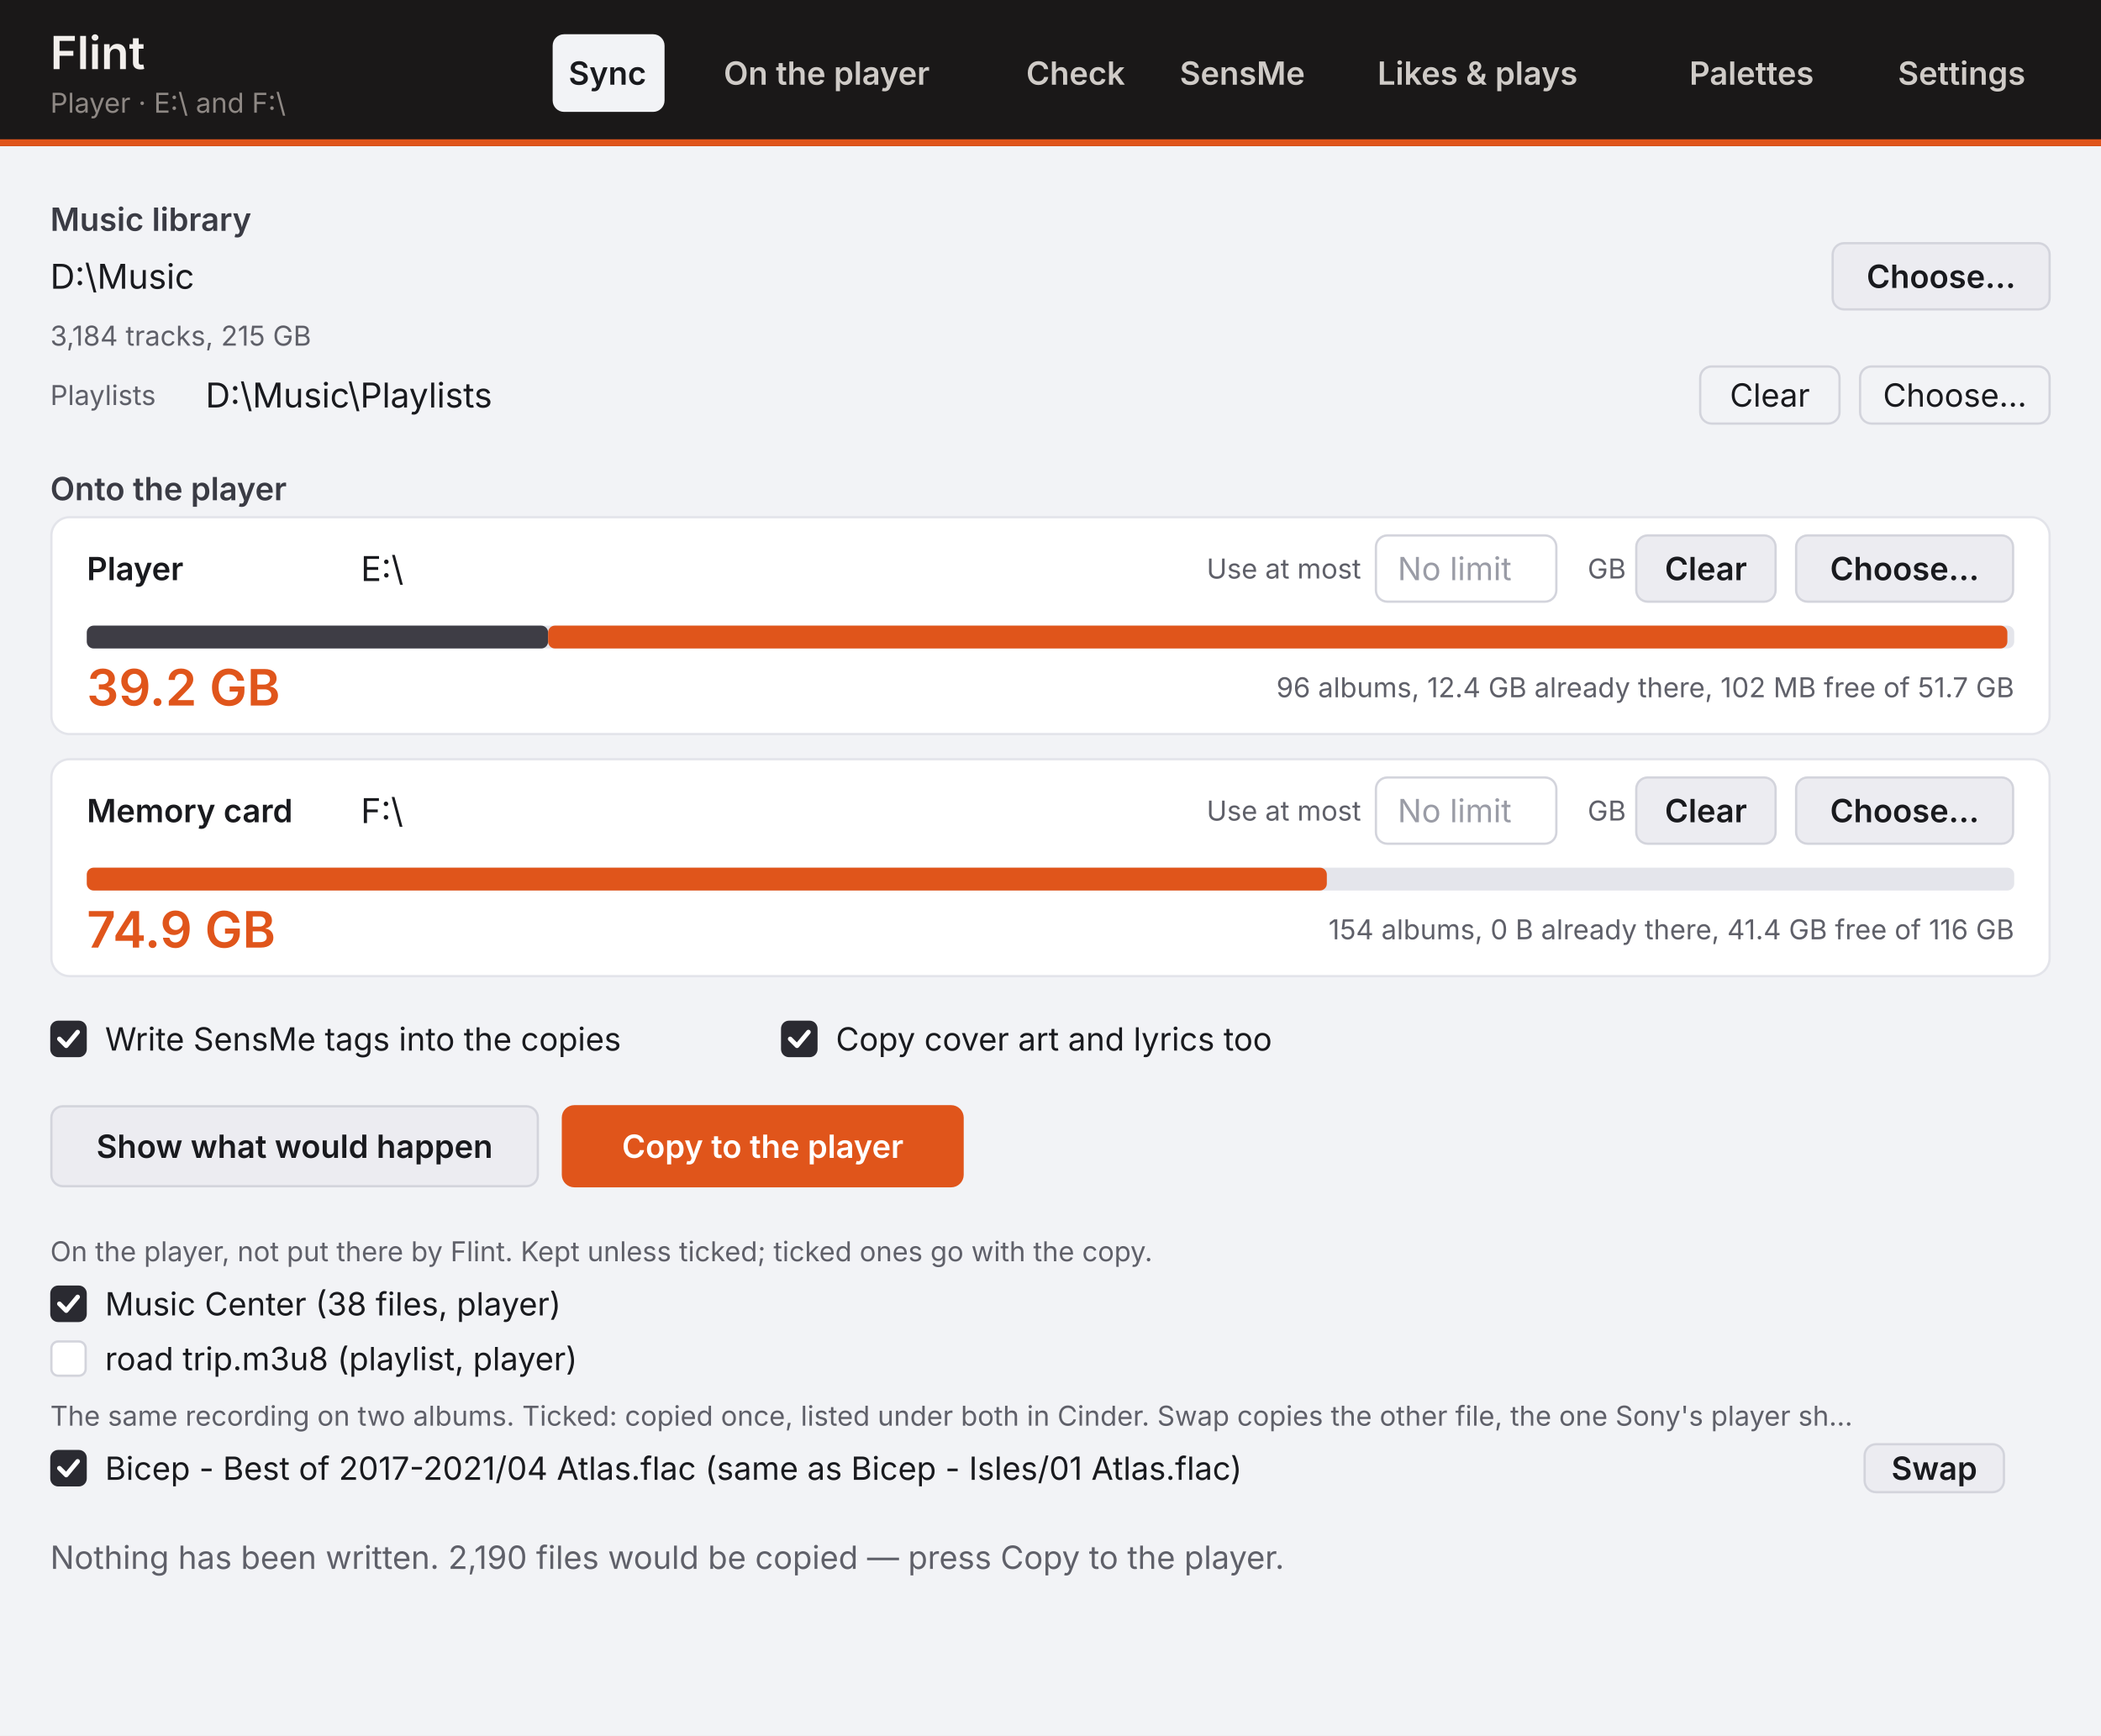
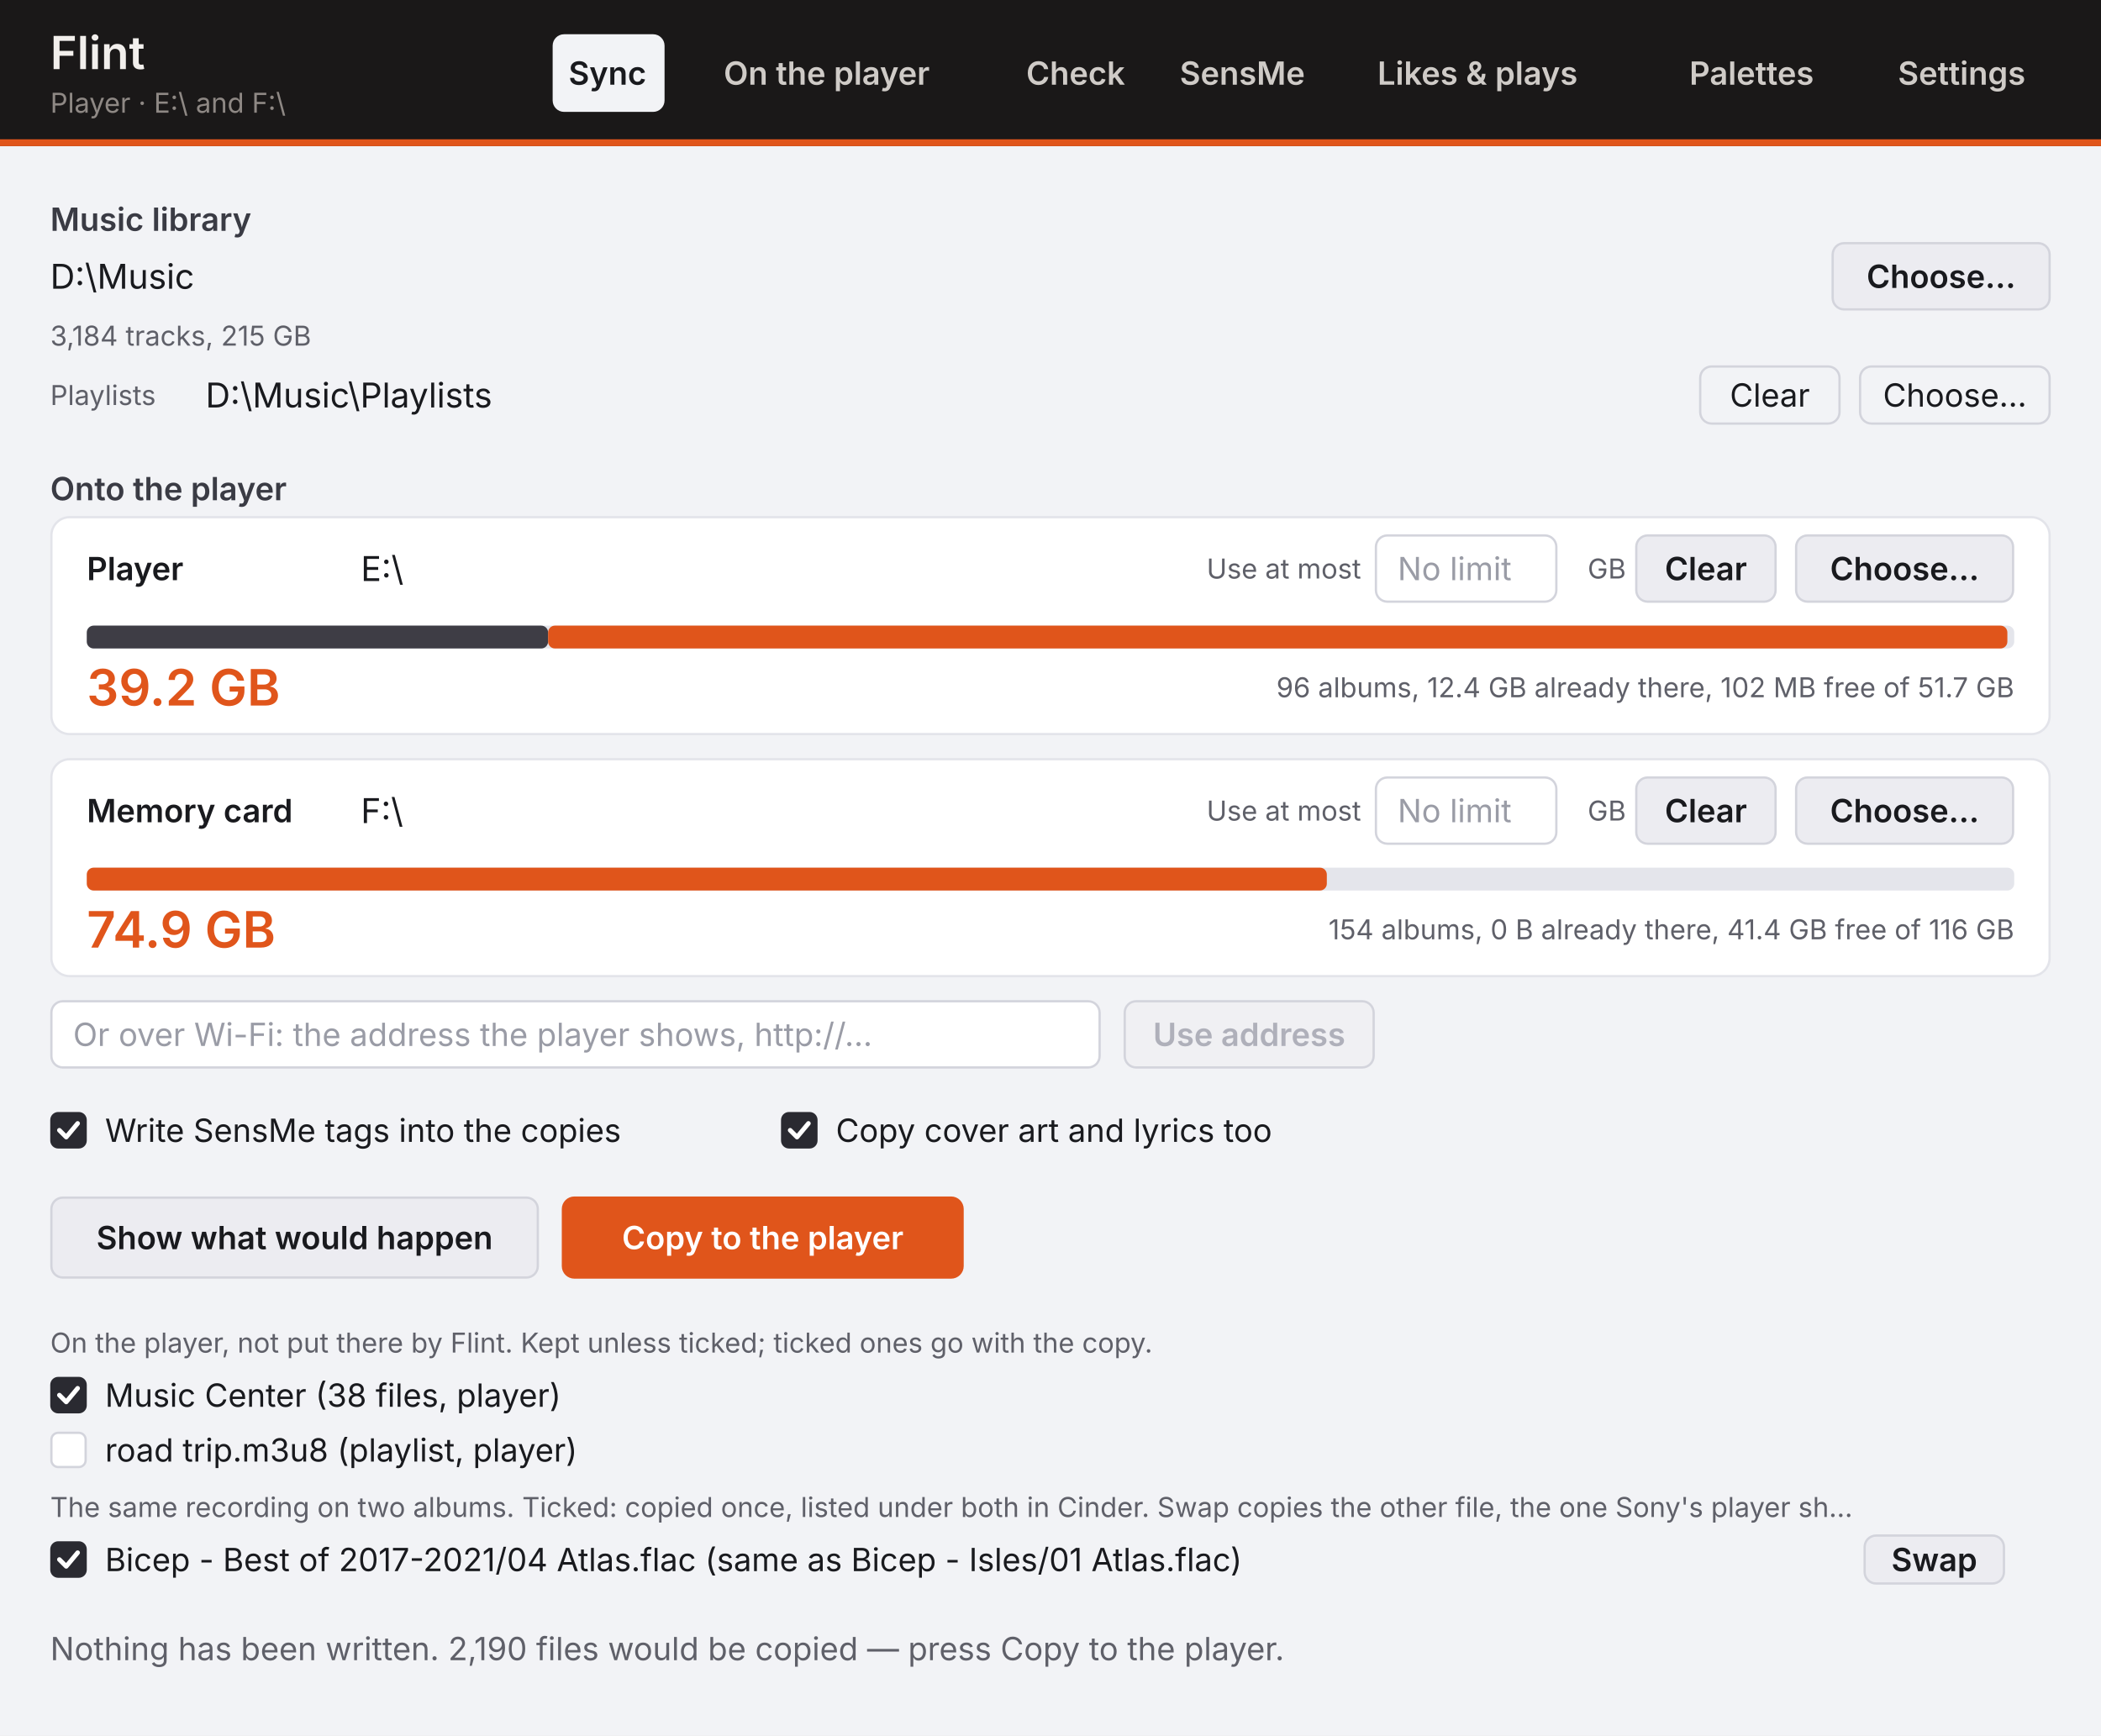
<svg xmlns="http://www.w3.org/2000/svg" width="920" height="760" viewBox="0 0 920 760" font-kerning="normal">
  <rect x="0" y="0" width="920" height="760" fill="#f2f3f6" />
  <rect x="0" y="0" width="920" height="64" fill="#1a1818" />
  <rect x="0" y="61" width="920" height="3" fill="#e0551b" />
  <text x="22" y="23" font-family="Segoe UI,Selawik,Inter,DejaVu Sans,Helvetica,Arial,sans-serif" font-size="20" font-weight="600" fill="#f2efec" text-anchor="start" dominant-baseline="central">Flint</text>
  <text x="22" y="45" font-family="Segoe UI,Selawik,Inter,DejaVu Sans,Helvetica,Arial,sans-serif" font-size="12" fill="#8e8884" text-anchor="start" dominant-baseline="central">Player · E:\ and F:\</text>
  <rect x="242" y="15" width="49" height="34" rx="5" fill="#f2f3f6" />
  <text x="266" y="32" font-family="Segoe UI,Selawik,Inter,DejaVu Sans,Helvetica,Arial,sans-serif" font-size="14" font-weight="600" fill="#191a1e" text-anchor="middle" dominant-baseline="central">Sync</text>
  <text x="362" y="32" font-family="Segoe UI,Selawik,Inter,DejaVu Sans,Helvetica,Arial,sans-serif" font-size="14" font-weight="600" fill="#cfcbc7" text-anchor="middle" dominant-baseline="central">On the player</text>
  <text x="471" y="32" font-family="Segoe UI,Selawik,Inter,DejaVu Sans,Helvetica,Arial,sans-serif" font-size="14" font-weight="600" fill="#cfcbc7" text-anchor="middle" dominant-baseline="central">Check</text>
  <text x="544" y="32" font-family="Segoe UI,Selawik,Inter,DejaVu Sans,Helvetica,Arial,sans-serif" font-size="14" font-weight="600" fill="#cfcbc7" text-anchor="middle" dominant-baseline="central">SensMe</text>
  <text x="647" y="32" font-family="Segoe UI,Selawik,Inter,DejaVu Sans,Helvetica,Arial,sans-serif" font-size="14" font-weight="600" fill="#cfcbc7" text-anchor="middle" dominant-baseline="central">Likes &amp; plays</text>
  <text x="767" y="32" font-family="Segoe UI,Selawik,Inter,DejaVu Sans,Helvetica,Arial,sans-serif" font-size="14" font-weight="600" fill="#cfcbc7" text-anchor="middle" dominant-baseline="central">Palettes</text>
  <text x="859" y="32" font-family="Segoe UI,Selawik,Inter,DejaVu Sans,Helvetica,Arial,sans-serif" font-size="14" font-weight="600" fill="#cfcbc7" text-anchor="middle" dominant-baseline="central">Settings</text>
  <text x="22" y="96" font-family="Segoe UI,Selawik,Inter,DejaVu Sans,Helvetica,Arial,sans-serif" font-size="14" font-weight="600" fill="#3a3b44" text-anchor="start" dominant-baseline="central">Music library</text>
  <text x="22" y="121" font-family="Segoe UI,Selawik,Inter,DejaVu Sans,Helvetica,Arial,sans-serif" font-size="15" fill="#191a1e" text-anchor="start" dominant-baseline="central">D:\Music</text>
  <rect x="802.5" y="106.5" width="95" height="29" rx="5" fill="#ececf1" stroke="#d3d4dc" stroke-width="1" />
  <text x="850" y="121" font-family="Segoe UI,Selawik,Inter,DejaVu Sans,Helvetica,Arial,sans-serif" font-size="14" font-weight="600" fill="#191a1e" text-anchor="middle" dominant-baseline="central">Choose…</text>
  <text x="22" y="147" font-family="Segoe UI,Selawik,Inter,DejaVu Sans,Helvetica,Arial,sans-serif" font-size="12" fill="#5f6069" text-anchor="start" dominant-baseline="central">3,184 tracks, 215 GB</text>
  <text x="22" y="173" font-family="Segoe UI,Selawik,Inter,DejaVu Sans,Helvetica,Arial,sans-serif" font-size="12" fill="#5f6069" text-anchor="start" dominant-baseline="central">Playlists</text>
  <text x="90" y="173" font-family="Segoe UI,Selawik,Inter,DejaVu Sans,Helvetica,Arial,sans-serif" font-size="15" fill="#191a1e" text-anchor="start" dominant-baseline="central">D:\Music\Playlists</text>
  <rect x="814.5" y="160.5" width="83" height="25" rx="5" fill="none" stroke="#d3d4dc" stroke-width="1" />
  <text x="856" y="173" font-family="Segoe UI,Selawik,Inter,DejaVu Sans,Helvetica,Arial,sans-serif" font-size="14" fill="#191a1e" text-anchor="middle" dominant-baseline="central">Choose…</text>
  <rect x="744.5" y="160.5" width="61" height="25" rx="5" fill="none" stroke="#d3d4dc" stroke-width="1" />
  <text x="775" y="173" font-family="Segoe UI,Selawik,Inter,DejaVu Sans,Helvetica,Arial,sans-serif" font-size="14" fill="#191a1e" text-anchor="middle" dominant-baseline="central">Clear</text>
  <text x="22" y="214" font-family="Segoe UI,Selawik,Inter,DejaVu Sans,Helvetica,Arial,sans-serif" font-size="14" font-weight="600" fill="#3a3b44" text-anchor="start" dominant-baseline="central">Onto the player</text>
  <rect x="22.5" y="226.5" width="875" height="95" rx="8" fill="#ffffff" stroke="#e3e4ea" stroke-width="1" />
  <text x="38" y="249" font-family="Segoe UI,Selawik,Inter,DejaVu Sans,Helvetica,Arial,sans-serif" font-size="14" font-weight="600" fill="#191a1e" text-anchor="start" dominant-baseline="central">Player</text>
  <text x="158" y="249" font-family="Segoe UI,Selawik,Inter,DejaVu Sans,Helvetica,Arial,sans-serif" font-size="15" fill="#191a1e" text-anchor="start" dominant-baseline="central">E:\</text>
  <text x="596" y="249" font-family="Segoe UI,Selawik,Inter,DejaVu Sans,Helvetica,Arial,sans-serif" font-size="12" fill="#5f6069" text-anchor="end" dominant-baseline="central">Use at most</text>
  <rect x="602.5" y="234.5" width="79" height="29" rx="5" fill="#ffffff" stroke="#d3d4dc" stroke-width="1" />
  <text x="612" y="249" font-family="Segoe UI,Selawik,Inter,DejaVu Sans,Helvetica,Arial,sans-serif" font-size="14" fill="#9a9ca6" text-anchor="start" dominant-baseline="central">No limit</text>
  <text x="712" y="249" font-family="Segoe UI,Selawik,Inter,DejaVu Sans,Helvetica,Arial,sans-serif" font-size="12" fill="#5f6069" text-anchor="end" dominant-baseline="central">GB</text>
  <rect x="716.5" y="234.5" width="61" height="29" rx="5" fill="#ececf1" stroke="#d3d4dc" stroke-width="1" />
  <text x="747" y="249" font-family="Segoe UI,Selawik,Inter,DejaVu Sans,Helvetica,Arial,sans-serif" font-size="14" font-weight="600" fill="#191a1e" text-anchor="middle" dominant-baseline="central">Clear</text>
  <rect x="786.5" y="234.5" width="95" height="29" rx="5" fill="#ececf1" stroke="#d3d4dc" stroke-width="1" />
  <text x="834" y="249" font-family="Segoe UI,Selawik,Inter,DejaVu Sans,Helvetica,Arial,sans-serif" font-size="14" font-weight="600" fill="#191a1e" text-anchor="middle" dominant-baseline="central">Choose…</text>
  <rect x="38" y="274" width="844" height="10" rx="3" fill="#e4e5eb" />
  <rect x="38" y="274" width="202" height="10" rx="3" fill="#3e3d45" />
  <rect x="240" y="274" width="639" height="10" rx="3" fill="#e0551b" />
  <text x="38" y="301" font-family="Segoe UI,Selawik,Inter,DejaVu Sans,Helvetica,Arial,sans-serif" font-size="22" font-weight="600" fill="#e0551b" text-anchor="start" dominant-baseline="central">39.2 GB</text>
  <text x="882" y="301" font-family="Segoe UI,Selawik,Inter,DejaVu Sans,Helvetica,Arial,sans-serif" font-size="12" fill="#5f6069" text-anchor="end" dominant-baseline="central">96 albums, 12.4 GB already there, 102 MB free of 51.7 GB</text>
  <rect x="22.5" y="332.5" width="875" height="95" rx="8" fill="#ffffff" stroke="#e3e4ea" stroke-width="1" />
  <text x="38" y="355" font-family="Segoe UI,Selawik,Inter,DejaVu Sans,Helvetica,Arial,sans-serif" font-size="14" font-weight="600" fill="#191a1e" text-anchor="start" dominant-baseline="central">Memory card</text>
  <text x="158" y="355" font-family="Segoe UI,Selawik,Inter,DejaVu Sans,Helvetica,Arial,sans-serif" font-size="15" fill="#191a1e" text-anchor="start" dominant-baseline="central">F:\</text>
  <text x="596" y="355" font-family="Segoe UI,Selawik,Inter,DejaVu Sans,Helvetica,Arial,sans-serif" font-size="12" fill="#5f6069" text-anchor="end" dominant-baseline="central">Use at most</text>
  <rect x="602.5" y="340.5" width="79" height="29" rx="5" fill="#ffffff" stroke="#d3d4dc" stroke-width="1" />
  <text x="612" y="355" font-family="Segoe UI,Selawik,Inter,DejaVu Sans,Helvetica,Arial,sans-serif" font-size="14" fill="#9a9ca6" text-anchor="start" dominant-baseline="central">No limit</text>
  <text x="712" y="355" font-family="Segoe UI,Selawik,Inter,DejaVu Sans,Helvetica,Arial,sans-serif" font-size="12" fill="#5f6069" text-anchor="end" dominant-baseline="central">GB</text>
  <rect x="716.5" y="340.5" width="61" height="29" rx="5" fill="#ececf1" stroke="#d3d4dc" stroke-width="1" />
  <text x="747" y="355" font-family="Segoe UI,Selawik,Inter,DejaVu Sans,Helvetica,Arial,sans-serif" font-size="14" font-weight="600" fill="#191a1e" text-anchor="middle" dominant-baseline="central">Clear</text>
  <rect x="786.5" y="340.5" width="95" height="29" rx="5" fill="#ececf1" stroke="#d3d4dc" stroke-width="1" />
  <text x="834" y="355" font-family="Segoe UI,Selawik,Inter,DejaVu Sans,Helvetica,Arial,sans-serif" font-size="14" font-weight="600" fill="#191a1e" text-anchor="middle" dominant-baseline="central">Choose…</text>
  <rect x="38" y="380" width="844" height="10" rx="3" fill="#e4e5eb" />
  <rect x="38" y="380" width="543" height="10" rx="3" fill="#e0551b" />
  <text x="38" y="407" font-family="Segoe UI,Selawik,Inter,DejaVu Sans,Helvetica,Arial,sans-serif" font-size="22" font-weight="600" fill="#e0551b" text-anchor="start" dominant-baseline="central">74.9 GB</text>
  <text x="882" y="407" font-family="Segoe UI,Selawik,Inter,DejaVu Sans,Helvetica,Arial,sans-serif" font-size="12" fill="#5f6069" text-anchor="end" dominant-baseline="central">154 albums, 0 B already there, 41.4 GB free of 116 GB</text>
-   <rect x="22.5" y="447.5" width="15" height="15" rx="3" fill="#2a2a31" stroke="#2a2a31" stroke-width="1" />
-   <polyline points="26,455 29,458 34,452" fill="none" stroke="#ffffff" stroke-width="2" stroke-linecap="round" stroke-linejoin="round" />
-   <text x="46" y="455" font-family="Segoe UI,Selawik,Inter,DejaVu Sans,Helvetica,Arial,sans-serif" font-size="14" fill="#191a1e" text-anchor="start" dominant-baseline="central">Write SensMe tags into the copies</text>
-   <rect x="342.5" y="447.5" width="15" height="15" rx="3" fill="#2a2a31" stroke="#2a2a31" stroke-width="1" />
-   <polyline points="346,455 349,458 354,452" fill="none" stroke="#ffffff" stroke-width="2" stroke-linecap="round" stroke-linejoin="round" />
-   <text x="366" y="455" font-family="Segoe UI,Selawik,Inter,DejaVu Sans,Helvetica,Arial,sans-serif" font-size="14" fill="#191a1e" text-anchor="start" dominant-baseline="central">Copy cover art and lyrics too</text>
-   <rect x="22.5" y="484.5" width="213" height="35" rx="5" fill="#ececf1" stroke="#d3d4dc" stroke-width="1" />
-   <text x="129" y="502" font-family="Segoe UI,Selawik,Inter,DejaVu Sans,Helvetica,Arial,sans-serif" font-size="14" font-weight="600" fill="#191a1e" text-anchor="middle" dominant-baseline="central">Show what would happen</text>
-   <rect x="246.5" y="484.5" width="175" height="35" rx="5" fill="#e0551b" stroke="#e0551b" stroke-width="1" />
-   <text x="334" y="502" font-family="Segoe UI,Selawik,Inter,DejaVu Sans,Helvetica,Arial,sans-serif" font-size="14" font-weight="600" fill="#ffffff" text-anchor="middle" dominant-baseline="central">Copy to the player</text>
-   <text x="22" y="548" font-family="Segoe UI,Selawik,Inter,DejaVu Sans,Helvetica,Arial,sans-serif" font-size="12" fill="#5f6069" text-anchor="start" dominant-baseline="central">On the player, not put there by Flint. Kept unless ticked; ticked ones go with the copy.</text>
-   <rect x="22.5" y="563.5" width="15" height="15" rx="3" fill="#2a2a31" stroke="#2a2a31" stroke-width="1" />
-   <polyline points="26,571 29,574 34,568" fill="none" stroke="#ffffff" stroke-width="2" stroke-linecap="round" stroke-linejoin="round" />
-   <text x="46" y="571" font-family="Segoe UI,Selawik,Inter,DejaVu Sans,Helvetica,Arial,sans-serif" font-size="14" fill="#191a1e" text-anchor="start" dominant-baseline="central">Music Center (38 files, player)</text>
-   <rect x="22.5" y="587.5" width="15" height="15" rx="3" fill="#ffffff" stroke="#d3d4dc" stroke-width="1" />
-   <text x="46" y="595" font-family="Segoe UI,Selawik,Inter,DejaVu Sans,Helvetica,Arial,sans-serif" font-size="14" fill="#191a1e" text-anchor="start" dominant-baseline="central">road trip.m3u8 (playlist, player)</text>
-   <text x="22" y="620" font-family="Segoe UI,Selawik,Inter,DejaVu Sans,Helvetica,Arial,sans-serif" font-size="12" fill="#5f6069" text-anchor="start" dominant-baseline="central">The same recording on two albums. Ticked: copied once, listed under both in Cinder. Swap copies the other file, the one Sony's player sh…</text>
-   <rect x="816.5" y="632.5" width="61" height="21" rx="5" fill="#ececf1" stroke="#d3d4dc" stroke-width="1" />
-   <text x="847" y="643" font-family="Segoe UI,Selawik,Inter,DejaVu Sans,Helvetica,Arial,sans-serif" font-size="14" font-weight="600" fill="#191a1e" text-anchor="middle" dominant-baseline="central">Swap</text>
-   <rect x="22.5" y="635.5" width="15" height="15" rx="3" fill="#2a2a31" stroke="#2a2a31" stroke-width="1" />
-   <polyline points="26,643 29,646 34,640" fill="none" stroke="#ffffff" stroke-width="2" stroke-linecap="round" stroke-linejoin="round" />
-   <text x="46" y="643" font-family="Segoe UI,Selawik,Inter,DejaVu Sans,Helvetica,Arial,sans-serif" font-size="14" fill="#191a1e" text-anchor="start" dominant-baseline="central">Bicep - Best of 2017-2021/04 Atlas.flac  (same as Bicep - Isles/01 Atlas.flac)</text>
-   <text x="22" y="682" font-family="Segoe UI,Selawik,Inter,DejaVu Sans,Helvetica,Arial,sans-serif" font-size="14" fill="#5f6069" text-anchor="start" dominant-baseline="central">Nothing has been written. 2,190 files would be copied — press Copy to the player.</text>
+   <rect x="22.5" y="438.5" width="459" height="29" rx="5" fill="#ffffff" stroke="#d3d4dc" stroke-width="1" />
+   <text x="32" y="453" font-family="Segoe UI,Selawik,Inter,DejaVu Sans,Helvetica,Arial,sans-serif" font-size="14" fill="#9a9ca6" text-anchor="start" dominant-baseline="central">Or over Wi-Fi: the address the player shows, http://…</text>
+   <rect x="492.5" y="438.5" width="109" height="29" rx="5" fill="#f0f0f3" stroke="#d3d4dc" stroke-width="1" />
+   <text x="547" y="453" font-family="Segoe UI,Selawik,Inter,DejaVu Sans,Helvetica,Arial,sans-serif" font-size="14" font-weight="600" fill="#afb0ba" text-anchor="middle" dominant-baseline="central">Use address</text>
+   <rect x="22.5" y="487.5" width="15" height="15" rx="3" fill="#2a2a31" stroke="#2a2a31" stroke-width="1" />
+   <polyline points="26,495 29,498 34,492" fill="none" stroke="#ffffff" stroke-width="2" stroke-linecap="round" stroke-linejoin="round" />
+   <text x="46" y="495" font-family="Segoe UI,Selawik,Inter,DejaVu Sans,Helvetica,Arial,sans-serif" font-size="14" fill="#191a1e" text-anchor="start" dominant-baseline="central">Write SensMe tags into the copies</text>
+   <rect x="342.5" y="487.5" width="15" height="15" rx="3" fill="#2a2a31" stroke="#2a2a31" stroke-width="1" />
+   <polyline points="346,495 349,498 354,492" fill="none" stroke="#ffffff" stroke-width="2" stroke-linecap="round" stroke-linejoin="round" />
+   <text x="366" y="495" font-family="Segoe UI,Selawik,Inter,DejaVu Sans,Helvetica,Arial,sans-serif" font-size="14" fill="#191a1e" text-anchor="start" dominant-baseline="central">Copy cover art and lyrics too</text>
+   <rect x="22.5" y="524.5" width="213" height="35" rx="5" fill="#ececf1" stroke="#d3d4dc" stroke-width="1" />
+   <text x="129" y="542" font-family="Segoe UI,Selawik,Inter,DejaVu Sans,Helvetica,Arial,sans-serif" font-size="14" font-weight="600" fill="#191a1e" text-anchor="middle" dominant-baseline="central">Show what would happen</text>
+   <rect x="246.5" y="524.5" width="175" height="35" rx="5" fill="#e0551b" stroke="#e0551b" stroke-width="1" />
+   <text x="334" y="542" font-family="Segoe UI,Selawik,Inter,DejaVu Sans,Helvetica,Arial,sans-serif" font-size="14" font-weight="600" fill="#ffffff" text-anchor="middle" dominant-baseline="central">Copy to the player</text>
+   <text x="22" y="588" font-family="Segoe UI,Selawik,Inter,DejaVu Sans,Helvetica,Arial,sans-serif" font-size="12" fill="#5f6069" text-anchor="start" dominant-baseline="central">On the player, not put there by Flint. Kept unless ticked; ticked ones go with the copy.</text>
+   <rect x="22.5" y="603.5" width="15" height="15" rx="3" fill="#2a2a31" stroke="#2a2a31" stroke-width="1" />
+   <polyline points="26,611 29,614 34,608" fill="none" stroke="#ffffff" stroke-width="2" stroke-linecap="round" stroke-linejoin="round" />
+   <text x="46" y="611" font-family="Segoe UI,Selawik,Inter,DejaVu Sans,Helvetica,Arial,sans-serif" font-size="14" fill="#191a1e" text-anchor="start" dominant-baseline="central">Music Center (38 files, player)</text>
+   <rect x="22.5" y="627.5" width="15" height="15" rx="3" fill="#ffffff" stroke="#d3d4dc" stroke-width="1" />
+   <text x="46" y="635" font-family="Segoe UI,Selawik,Inter,DejaVu Sans,Helvetica,Arial,sans-serif" font-size="14" fill="#191a1e" text-anchor="start" dominant-baseline="central">road trip.m3u8 (playlist, player)</text>
+   <text x="22" y="660" font-family="Segoe UI,Selawik,Inter,DejaVu Sans,Helvetica,Arial,sans-serif" font-size="12" fill="#5f6069" text-anchor="start" dominant-baseline="central">The same recording on two albums. Ticked: copied once, listed under both in Cinder. Swap copies the other file, the one Sony's player sh…</text>
+   <rect x="816.5" y="672.5" width="61" height="21" rx="5" fill="#ececf1" stroke="#d3d4dc" stroke-width="1" />
+   <text x="847" y="683" font-family="Segoe UI,Selawik,Inter,DejaVu Sans,Helvetica,Arial,sans-serif" font-size="14" font-weight="600" fill="#191a1e" text-anchor="middle" dominant-baseline="central">Swap</text>
+   <rect x="22.5" y="675.5" width="15" height="15" rx="3" fill="#2a2a31" stroke="#2a2a31" stroke-width="1" />
+   <polyline points="26,683 29,686 34,680" fill="none" stroke="#ffffff" stroke-width="2" stroke-linecap="round" stroke-linejoin="round" />
+   <text x="46" y="683" font-family="Segoe UI,Selawik,Inter,DejaVu Sans,Helvetica,Arial,sans-serif" font-size="14" fill="#191a1e" text-anchor="start" dominant-baseline="central">Bicep - Best of 2017-2021/04 Atlas.flac  (same as Bicep - Isles/01 Atlas.flac)</text>
+   <text x="22" y="722" font-family="Segoe UI,Selawik,Inter,DejaVu Sans,Helvetica,Arial,sans-serif" font-size="14" fill="#5f6069" text-anchor="start" dominant-baseline="central">Nothing has been written. 2,190 files would be copied — press Copy to the player.</text>
</svg>
